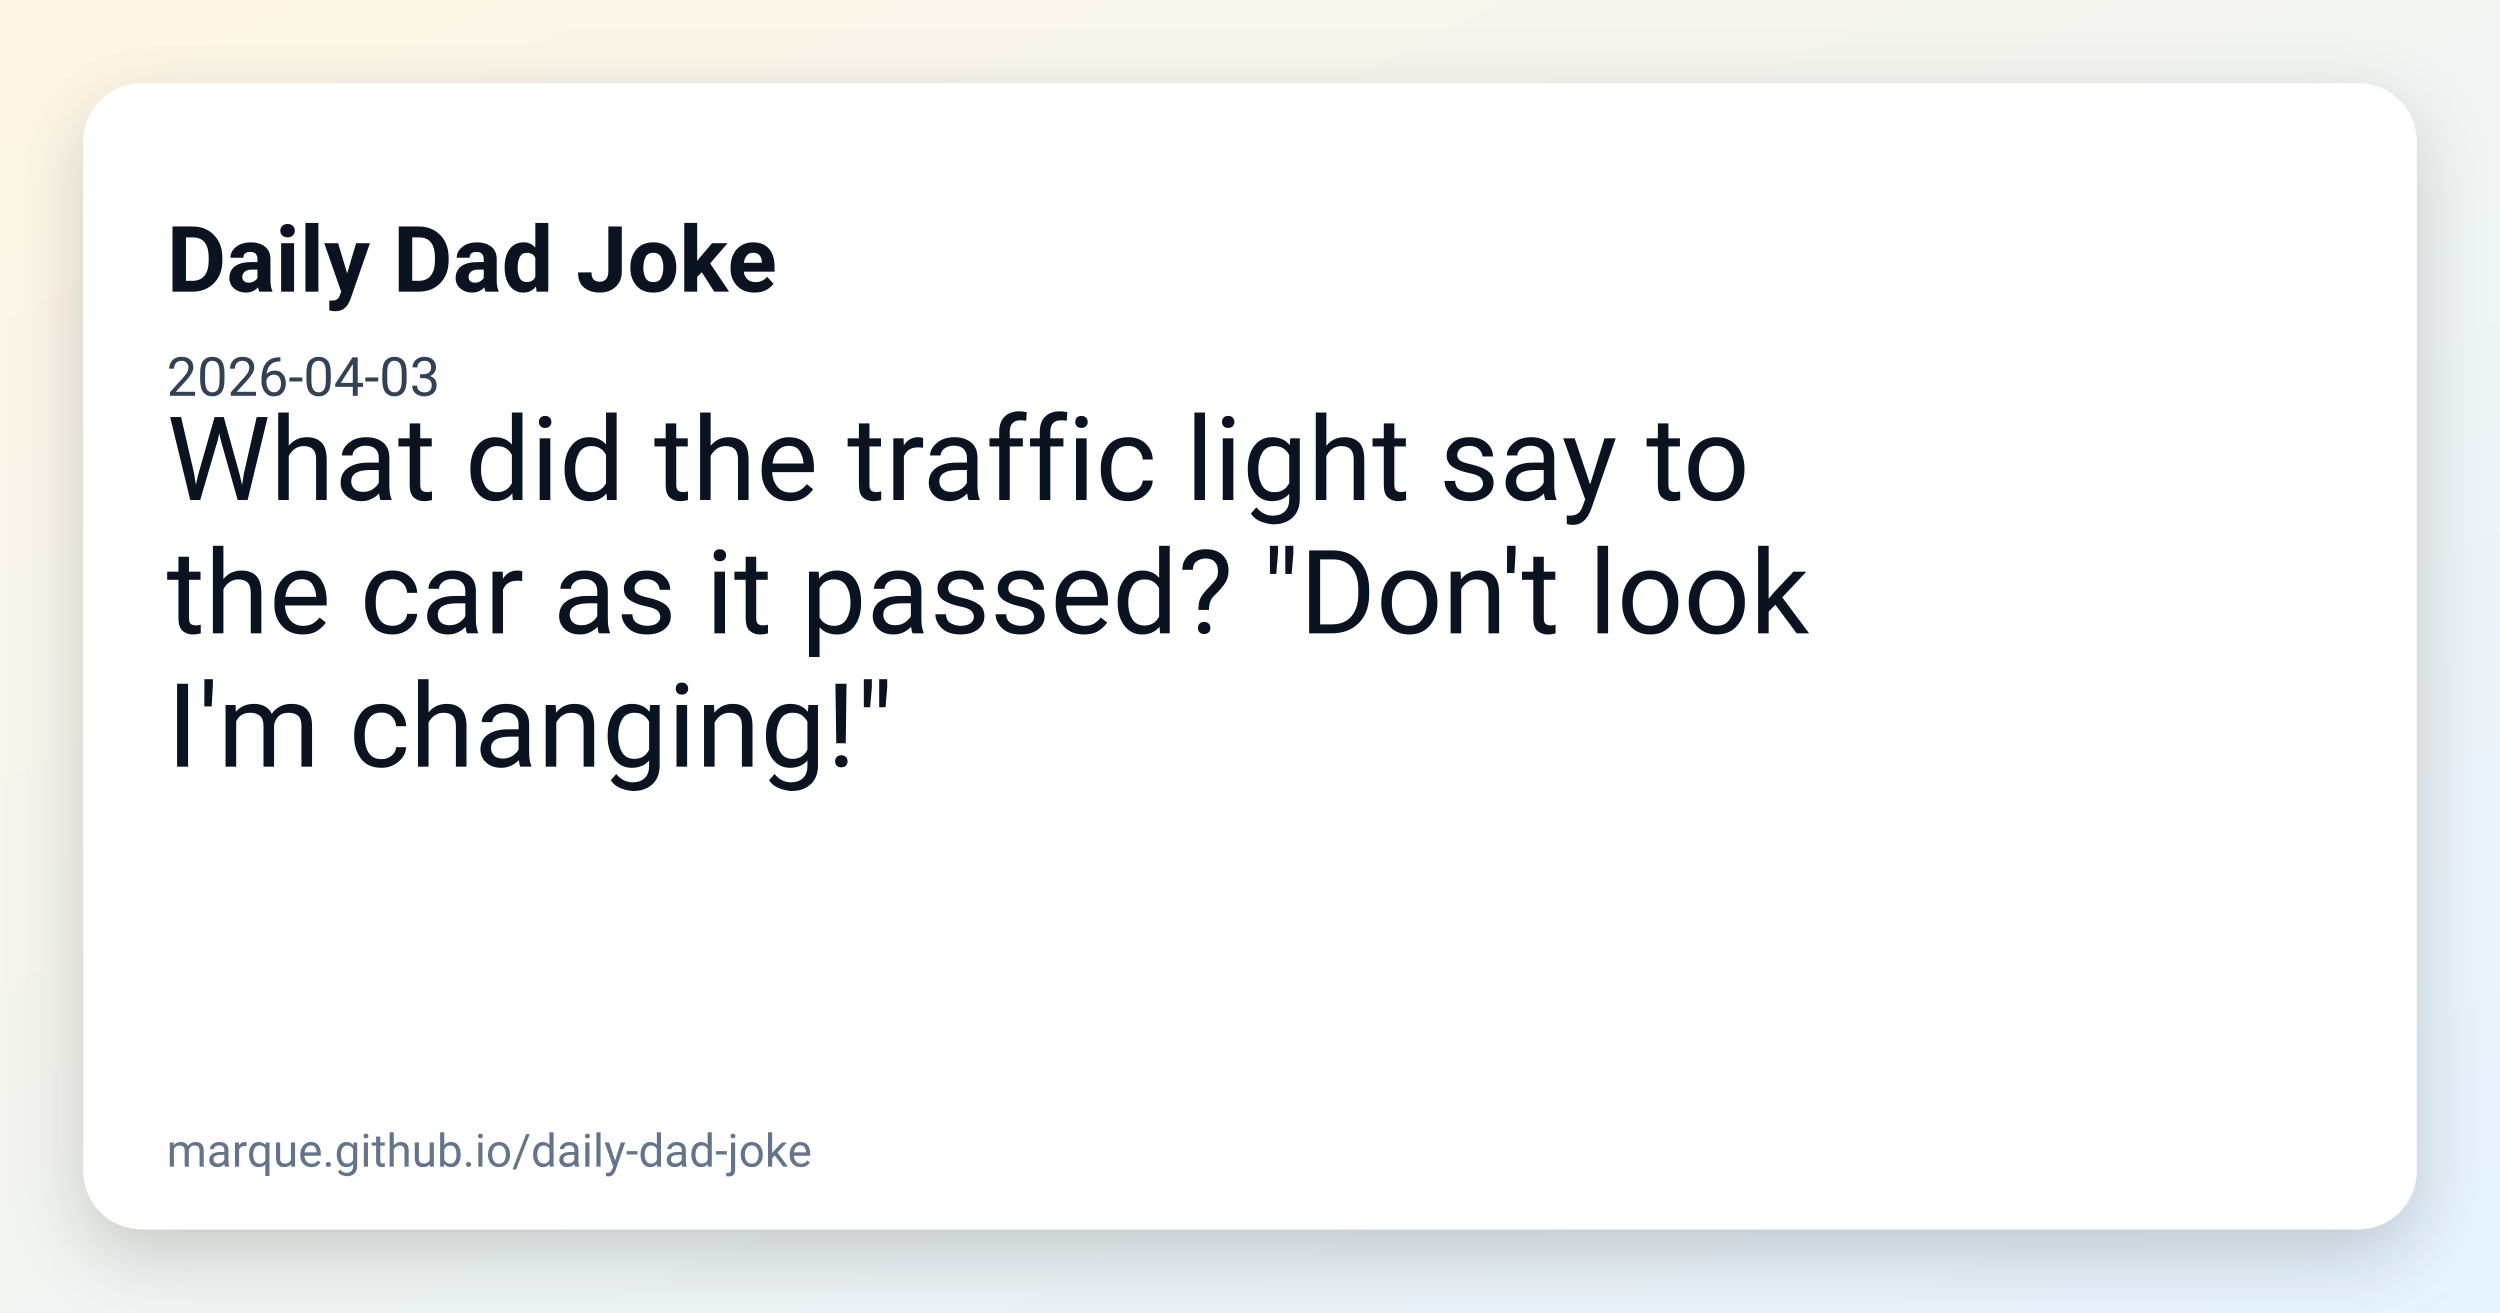
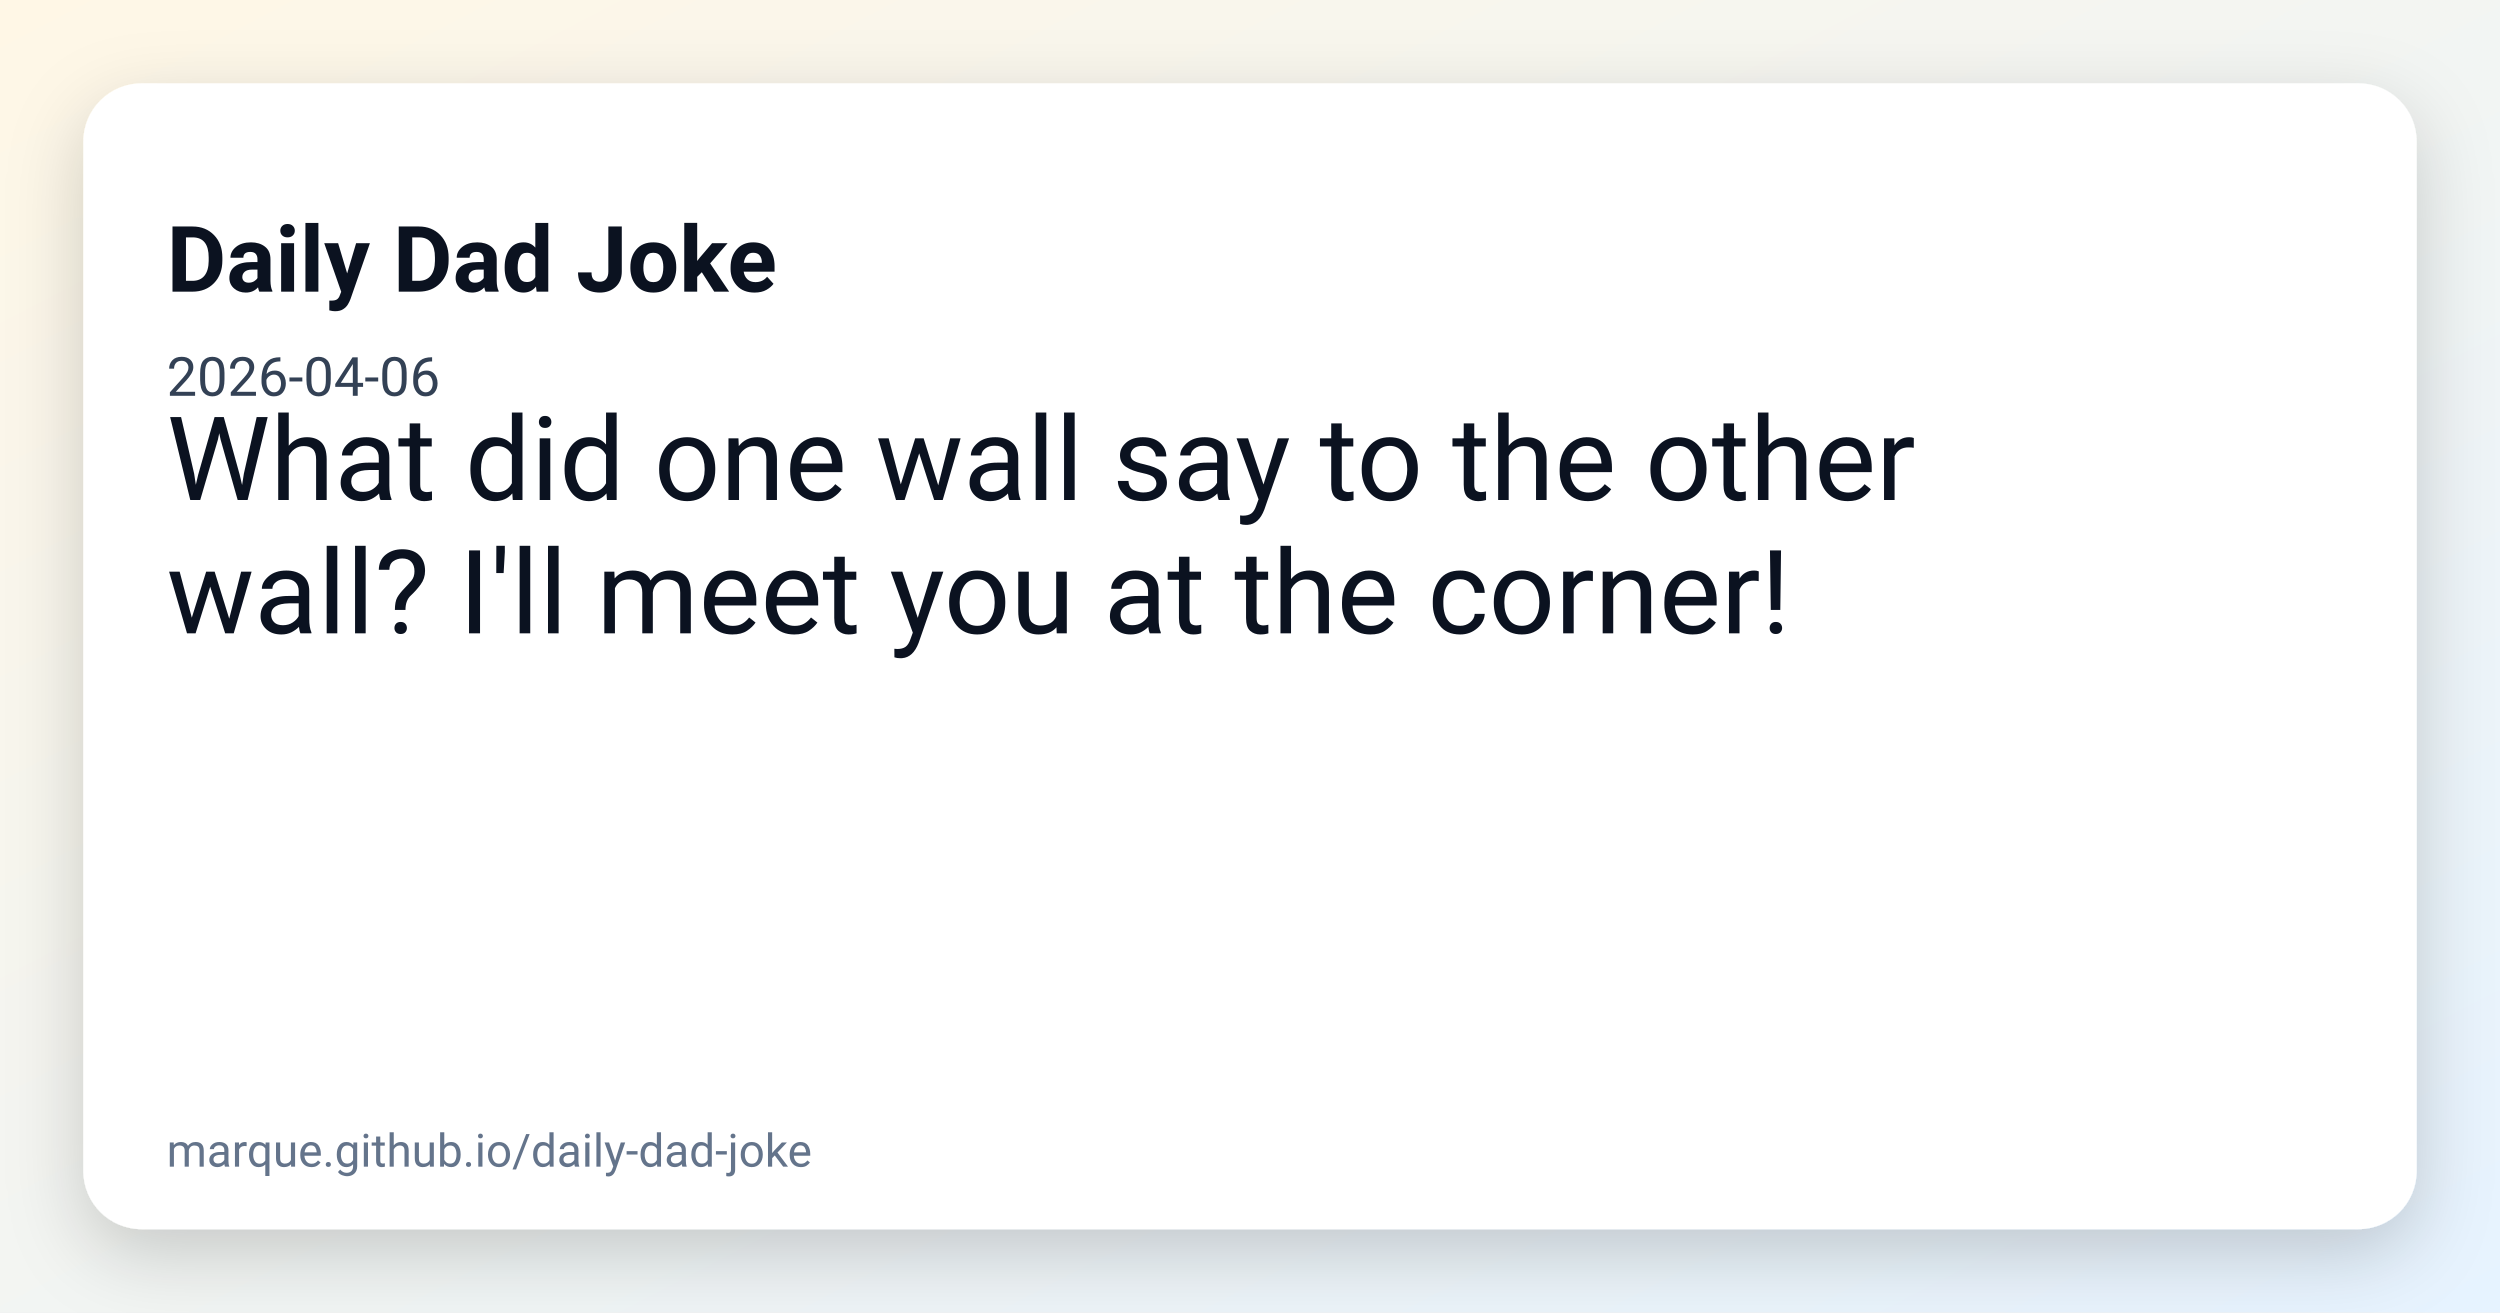
<svg xmlns="http://www.w3.org/2000/svg" width="1200" height="630" viewBox="0 0 1200 630">
  <defs>
    <linearGradient id="bg" x1="0" y1="0" x2="1" y2="1">
      <stop offset="0%" stop-color="#FFF7E6" />
      <stop offset="100%" stop-color="#E6F3FF" />
    </linearGradient>
    <filter id="shadow" x="-20%" y="-20%" width="140%" height="140%">
      <feDropShadow dx="0" dy="12" stdDeviation="18" flood-color="#000" flood-opacity="0.18" />
    </filter>
  </defs>
  <rect x="0" y="0" width="1200" height="630" fill="url(#bg)" />
  <rect x="40" y="40" width="1120" height="550" rx="28" fill="#ffffff" filter="url(#shadow)" />
  <text x="80" y="140" font-size="44" font-weight="700" font-family="ui-sans-serif, system-ui, -apple-system, Segoe UI, Roboto, Helvetica, Arial" fill="#0B1220">Daily Dad Joke</text>
-   <text x="80" y="190" font-size="26" font-family="ui-sans-serif, system-ui, -apple-system, Segoe UI, Roboto, Helvetica, Arial" fill="#334155">2026-04-03</text>
-   <text x="80" y="240" font-size="56" font-family="ui-sans-serif, system-ui, -apple-system, Segoe UI, Roboto, Helvetica, Arial" fill="#0B1220">What did the traffic light say to</text>
-   <text x="80" y="304" font-size="56" font-family="ui-sans-serif, system-ui, -apple-system, Segoe UI, Roboto, Helvetica, Arial" fill="#0B1220">the car as it passed? "Don't look</text>
-   <text x="80" y="368" font-size="56" font-family="ui-sans-serif, system-ui, -apple-system, Segoe UI, Roboto, Helvetica, Arial" fill="#0B1220">I'm changing!"</text>
+   <text x="80" y="190" font-size="26" font-family="ui-sans-serif, system-ui, -apple-system, Segoe UI, Roboto, Helvetica, Arial" fill="#334155">2026-04-06</text>
+   <text x="80" y="240" font-size="56" font-family="ui-sans-serif, system-ui, -apple-system, Segoe UI, Roboto, Helvetica, Arial" fill="#0B1220">What did one wall say to the other</text>
+   <text x="80" y="304" font-size="56" font-family="ui-sans-serif, system-ui, -apple-system, Segoe UI, Roboto, Helvetica, Arial" fill="#0B1220">wall? I'll meet you at the corner!</text>
  <text x="80" y="560" font-size="22" font-family="ui-sans-serif, system-ui, -apple-system, Segoe UI, Roboto, Helvetica, Arial" fill="#64748b">marque.github.io/daily-dad-joke</text>
</svg>
